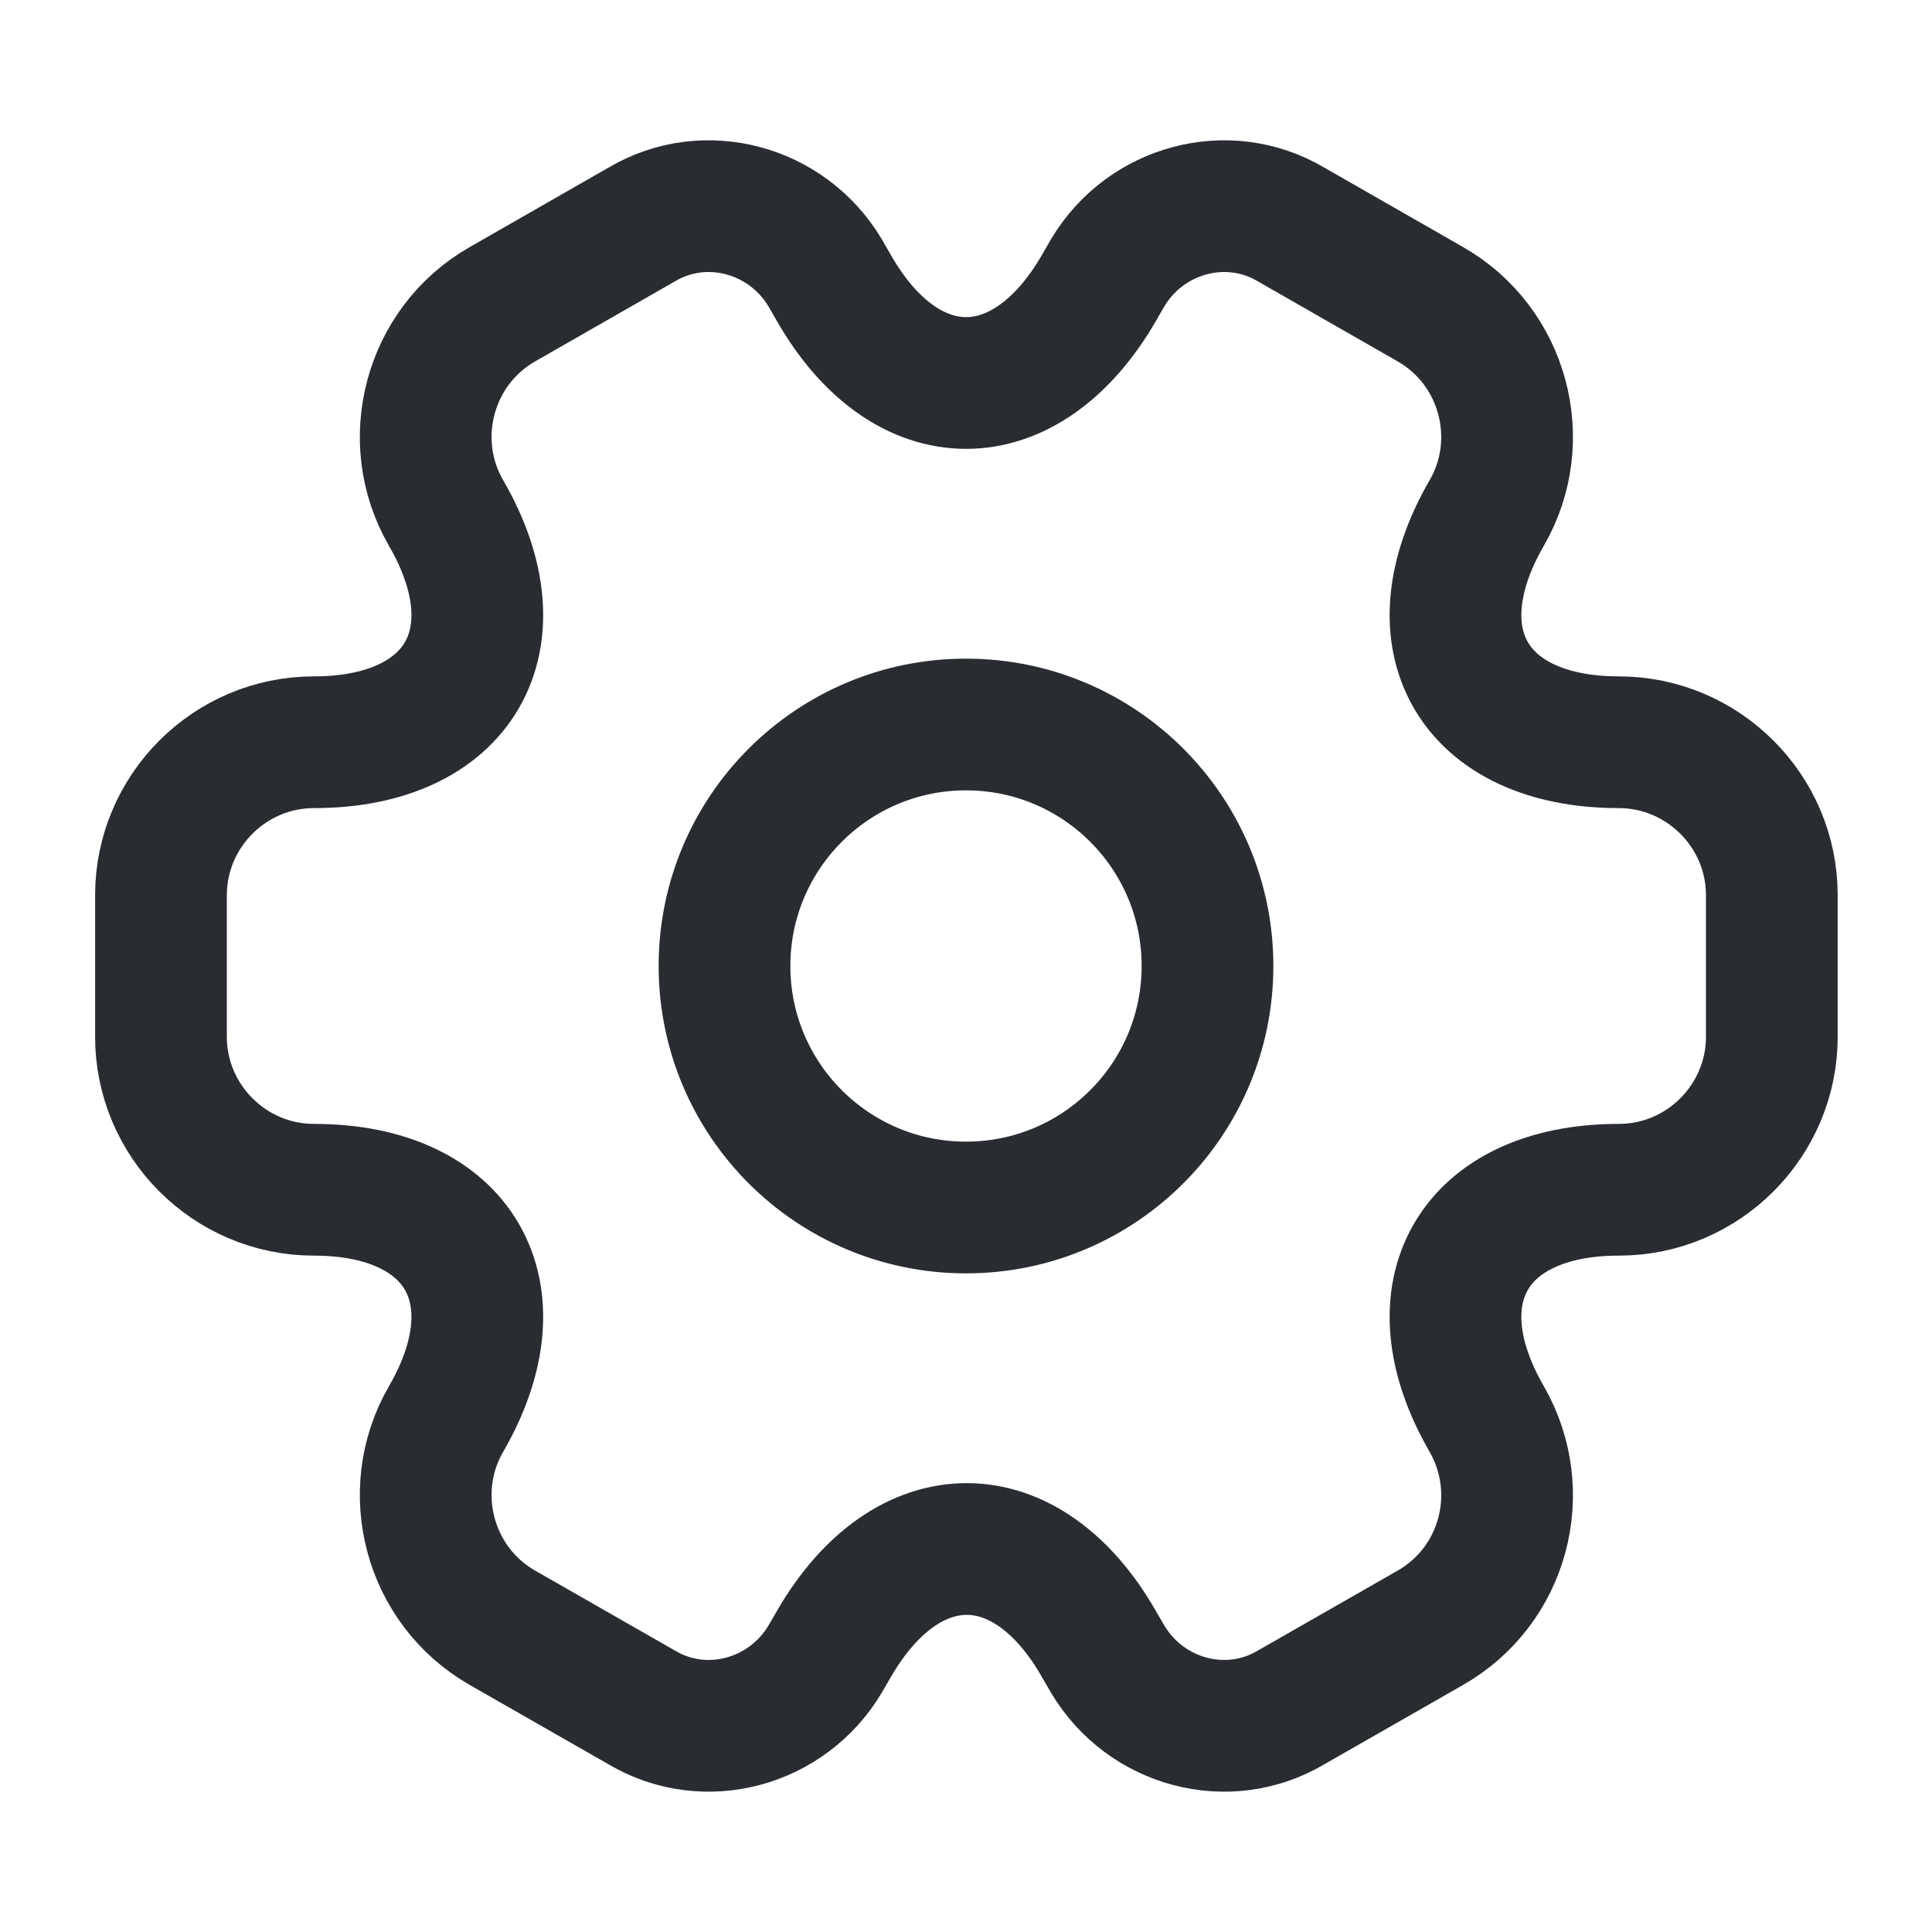
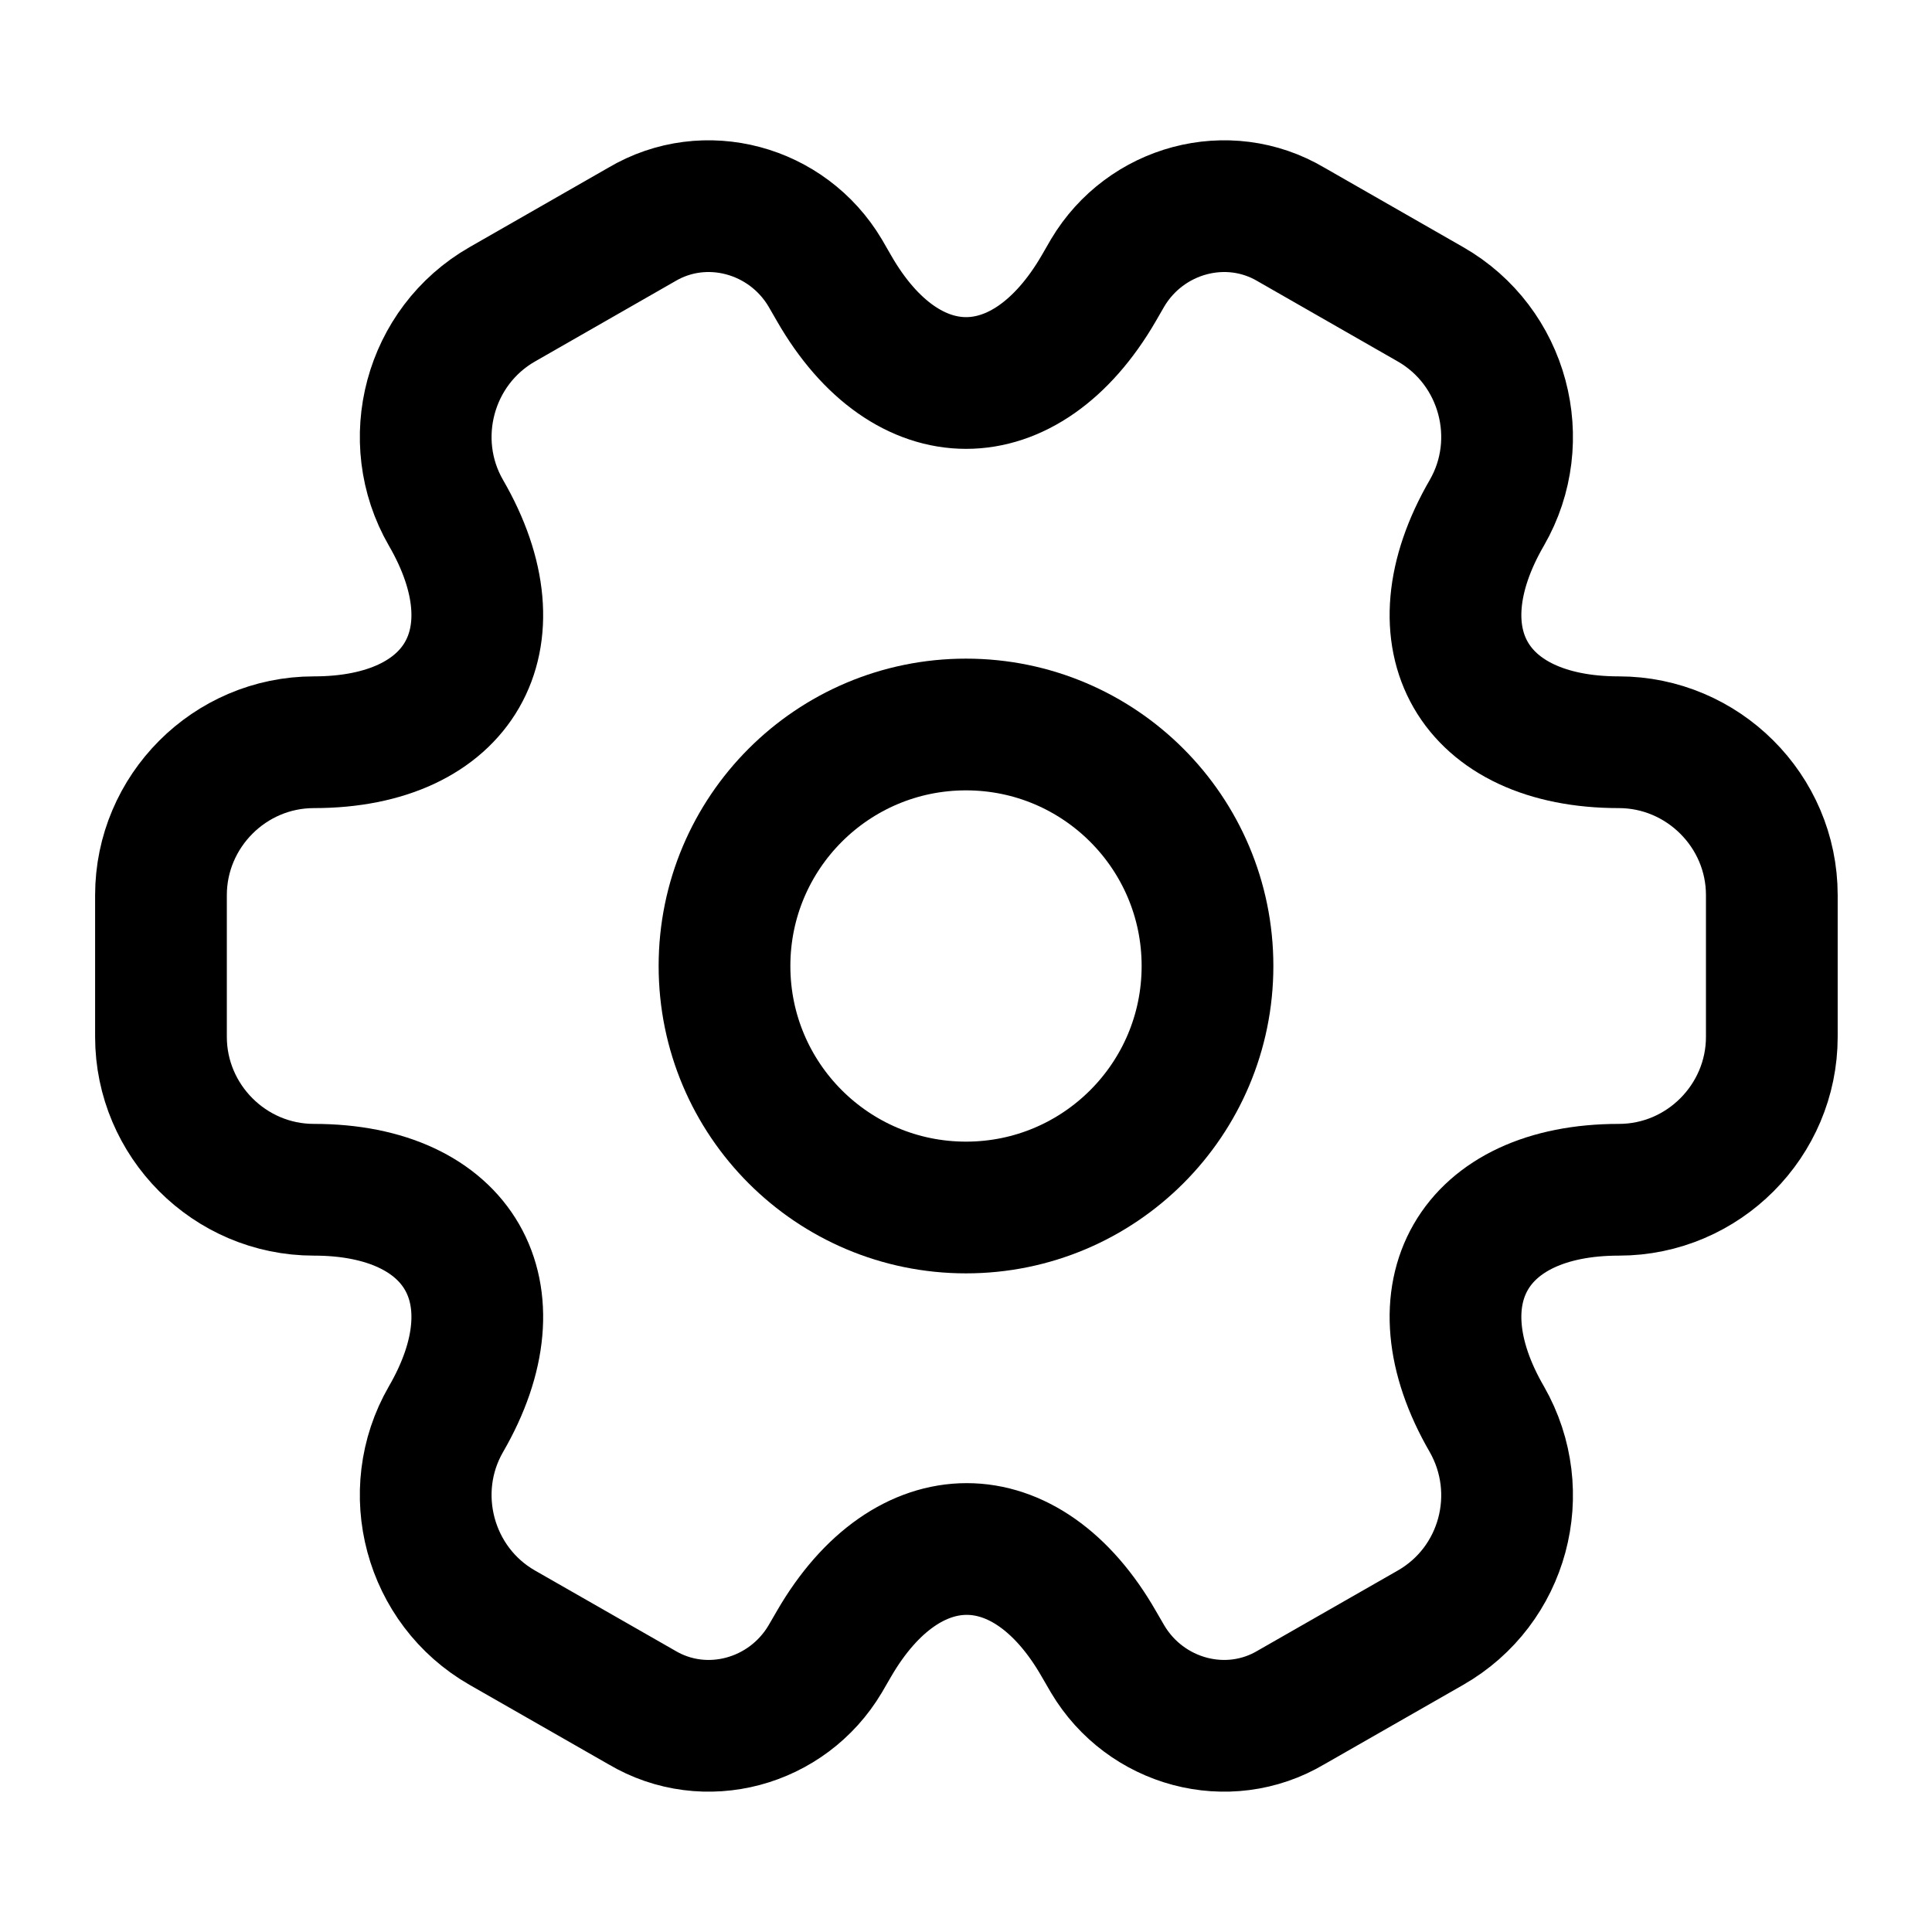
- <svg xmlns="http://www.w3.org/2000/svg" width="22" height="22" viewBox="0 0 22 22" fill="none">
-   <path d="M11 13.75C12.519 13.75 13.75 12.519 13.75 11C13.75 9.481 12.519 8.25 11 8.25C9.481 8.25 8.25 9.481 8.25 11C8.25 12.519 9.481 13.75 11 13.75Z" stroke="#292D32" stroke-width="1.5" stroke-miterlimit="10" stroke-linecap="round" stroke-linejoin="round" />
-   <path d="M1.833 11.807V10.193C1.833 9.24 2.612 8.452 3.575 8.452C5.234 8.452 5.912 7.278 5.078 5.839C4.602 5.014 4.886 3.942 5.72 3.465L7.306 2.557C8.03 2.127 8.965 2.383 9.396 3.107L9.497 3.282C10.322 4.721 11.678 4.721 12.512 3.282L12.613 3.107C13.044 2.383 13.979 2.127 14.703 2.557L16.289 3.465C17.123 3.942 17.407 5.014 16.931 5.839C16.097 7.278 16.775 8.452 18.434 8.452C19.387 8.452 20.176 9.231 20.176 10.193V11.807C20.176 12.76 19.397 13.548 18.434 13.548C16.775 13.548 16.097 14.722 16.931 16.161C17.407 16.995 17.123 18.058 16.289 18.535L14.703 19.442C13.979 19.873 13.044 19.617 12.613 18.892L12.512 18.718C11.688 17.279 10.331 17.279 9.497 18.718L9.396 18.892C8.965 19.617 8.03 19.873 7.306 19.442L5.72 18.535C4.886 18.058 4.602 16.986 5.078 16.161C5.912 14.722 5.234 13.548 3.575 13.548C2.612 13.548 1.833 12.76 1.833 11.807Z" stroke="#292D32" stroke-width="1.5" stroke-miterlimit="10" stroke-linecap="round" stroke-linejoin="round" />
+ <svg xmlns="http://www.w3.org/2000/svg" width="22" height="22" class="mr-2" viewBox="0 0 22 22" fill="none">
+   <path d="M11 13.75C12.519 13.75 13.75 12.519 13.75 11C13.75 9.481 12.519 8.25 11 8.25C9.481 8.25 8.25 9.481 8.25 11C8.25 12.519 9.481 13.75 11 13.75Z" stroke="currentColor" stroke-width="1.5" stroke-miterlimit="10" stroke-linecap="round" stroke-linejoin="round" />
+   <path d="M1.833 11.807V10.193C1.833 9.24 2.612 8.452 3.575 8.452C5.234 8.452 5.912 7.278 5.078 5.839C4.602 5.014 4.886 3.942 5.72 3.465L7.306 2.557C8.03 2.127 8.965 2.383 9.396 3.107L9.497 3.282C10.322 4.721 11.678 4.721 12.512 3.282L12.613 3.107C13.044 2.383 13.979 2.127 14.703 2.557L16.289 3.465C17.123 3.942 17.407 5.014 16.931 5.839C16.097 7.278 16.775 8.452 18.434 8.452C19.387 8.452 20.176 9.231 20.176 10.193V11.807C20.176 12.76 19.397 13.548 18.434 13.548C16.775 13.548 16.097 14.722 16.931 16.161C17.407 16.995 17.123 18.058 16.289 18.535L14.703 19.442C13.979 19.873 13.044 19.617 12.613 18.892L12.512 18.718C11.688 17.279 10.331 17.279 9.497 18.718L9.396 18.892C8.965 19.617 8.03 19.873 7.306 19.442L5.72 18.535C4.886 18.058 4.602 16.986 5.078 16.161C5.912 14.722 5.234 13.548 3.575 13.548C2.612 13.548 1.833 12.76 1.833 11.807Z" stroke="currentColor" stroke-width="1.5" stroke-miterlimit="10" stroke-linecap="round" stroke-linejoin="round" />
</svg>
